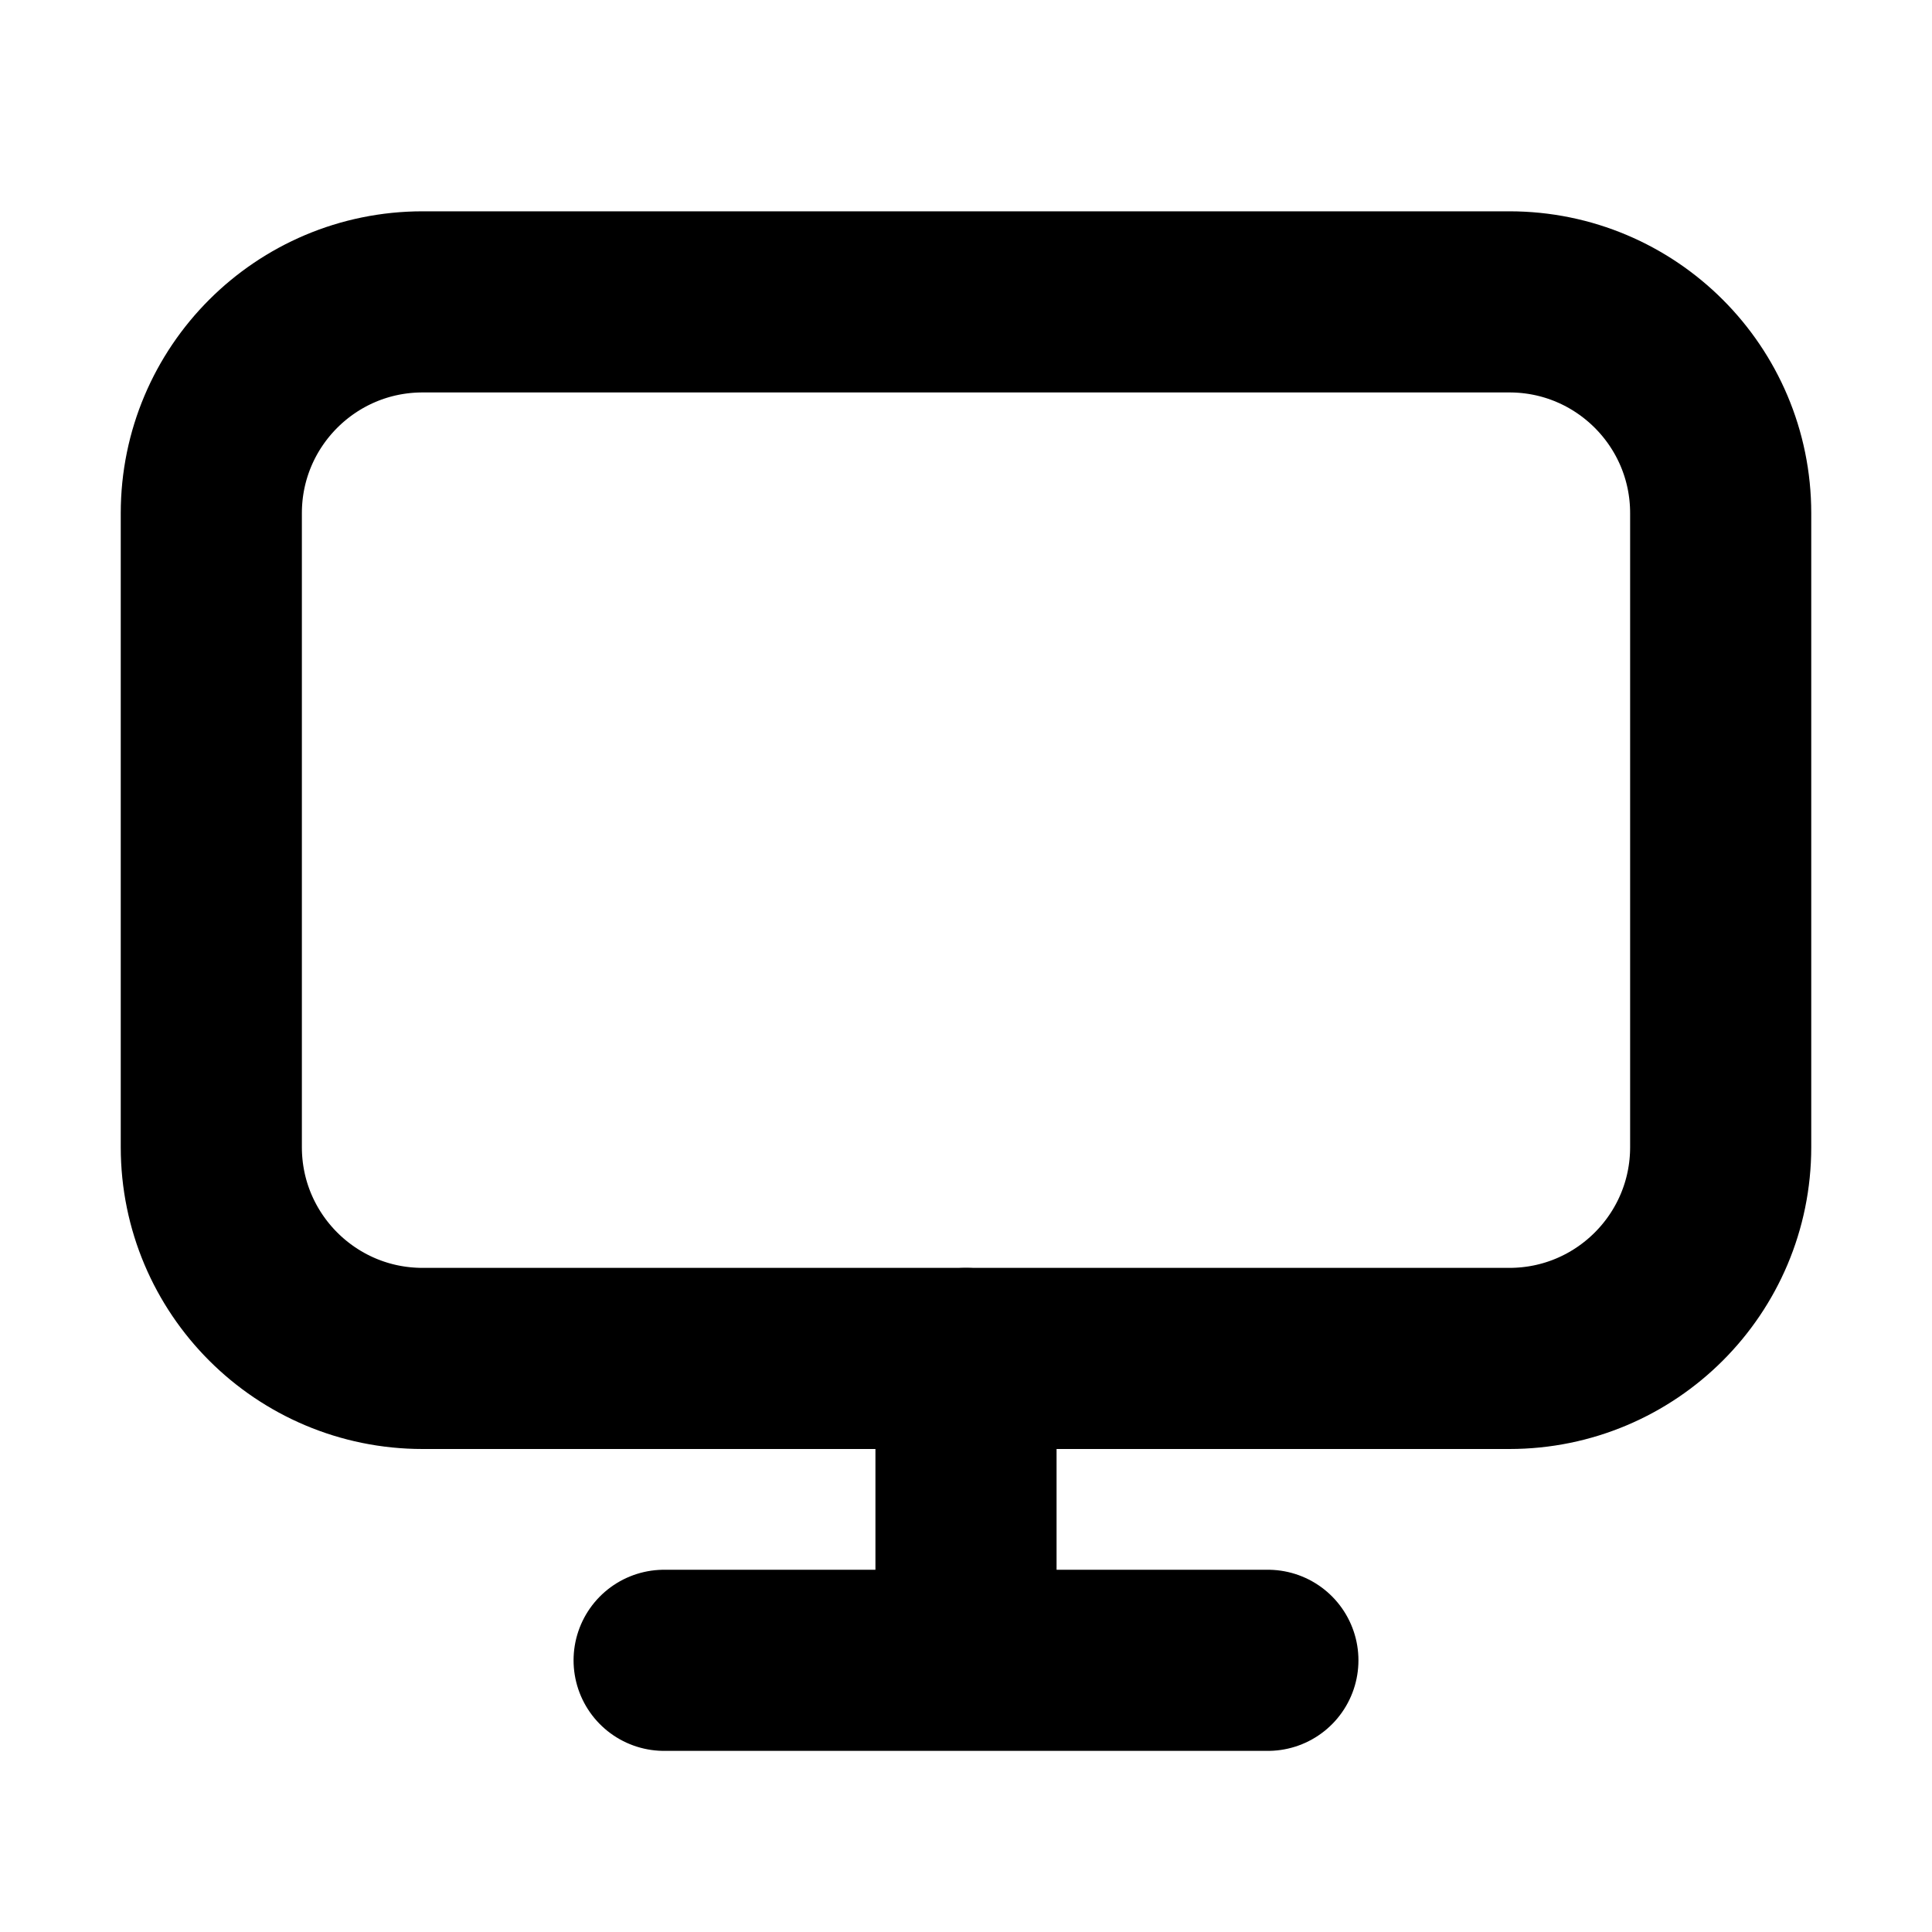
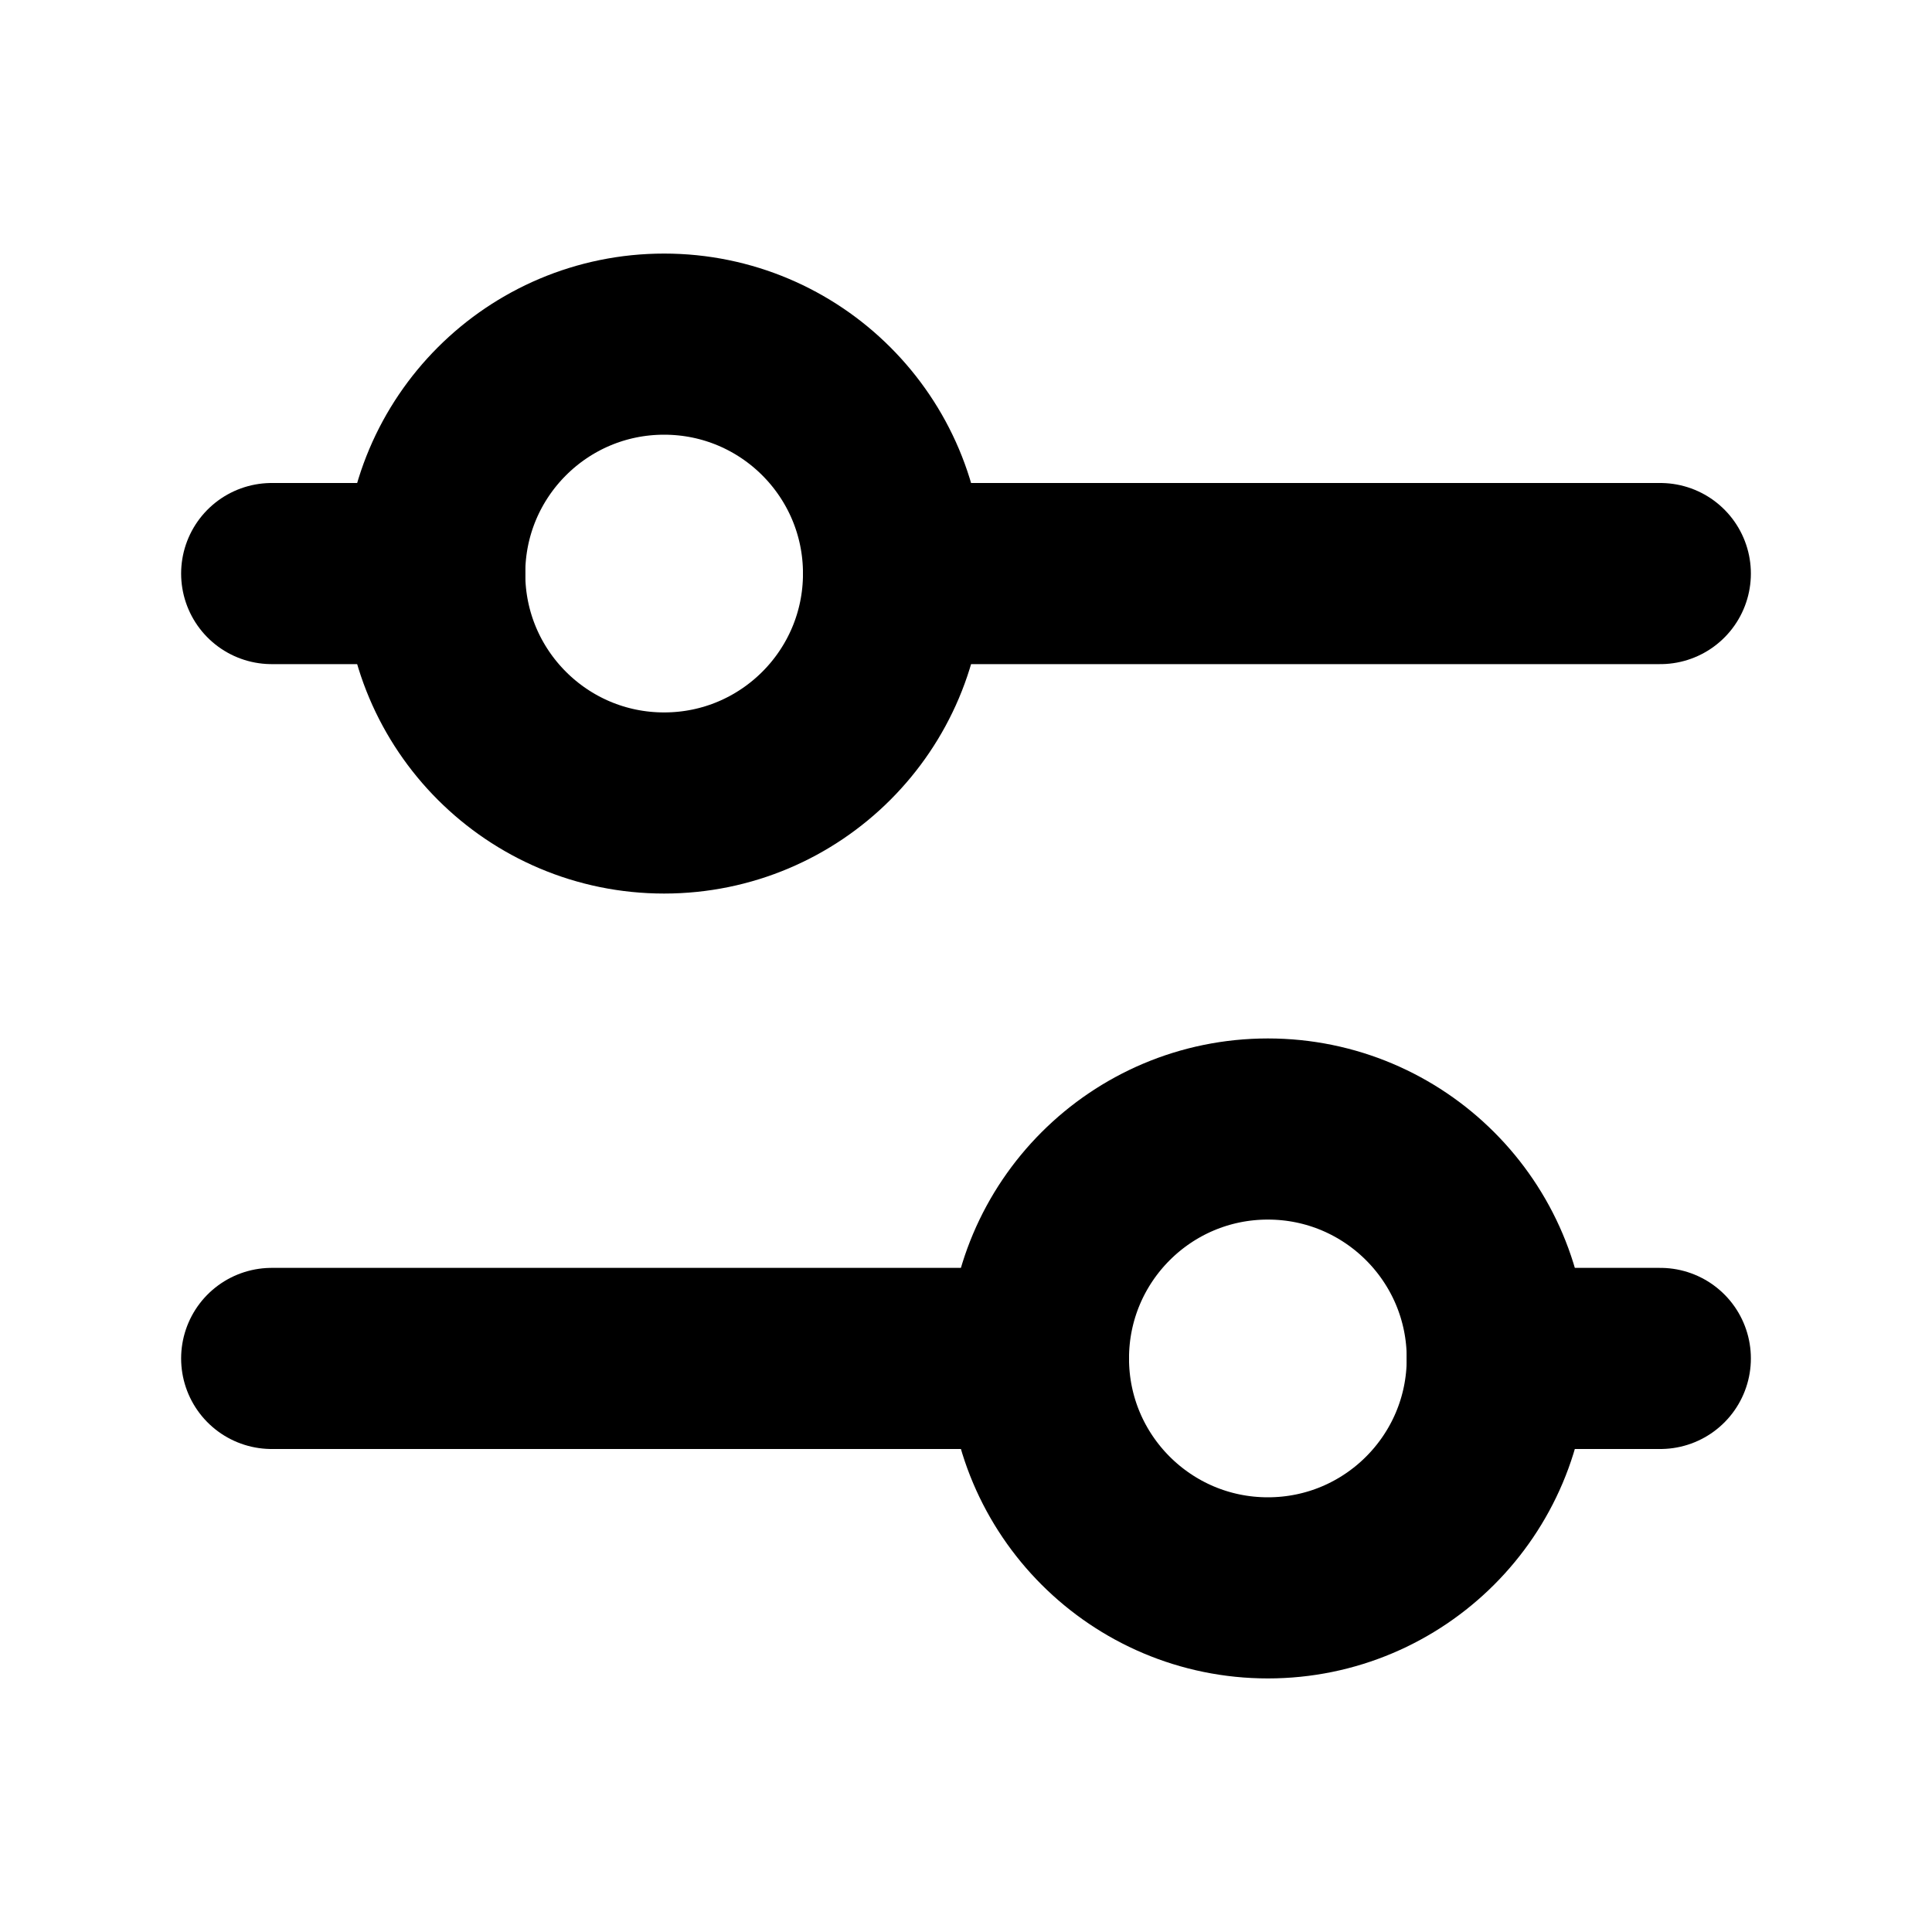
<svg xmlns="http://www.w3.org/2000/svg" viewBox="0 0 16 16" fill="none" stroke="currentColor" stroke-width="1.5" stroke-linecap="round" stroke-linejoin="round">
-   <rect x="1.75" y="2.5" width="12.5" height="8.75" rx="1.75" />
-   <path d="M5.5 13.75 H10.5 M8 11.25 V13.75" />
+   <path d="M2.25 4.75 H3.6 M7.4 4.75 H13.75 M2.25 11.25 H8.6 M12.4 11.25 H13.75" />
+   <circle cx="5.5" cy="4.75" r="1.9" />
+   <circle cx="10.5" cy="11.25" r="1.9" />
</svg>
